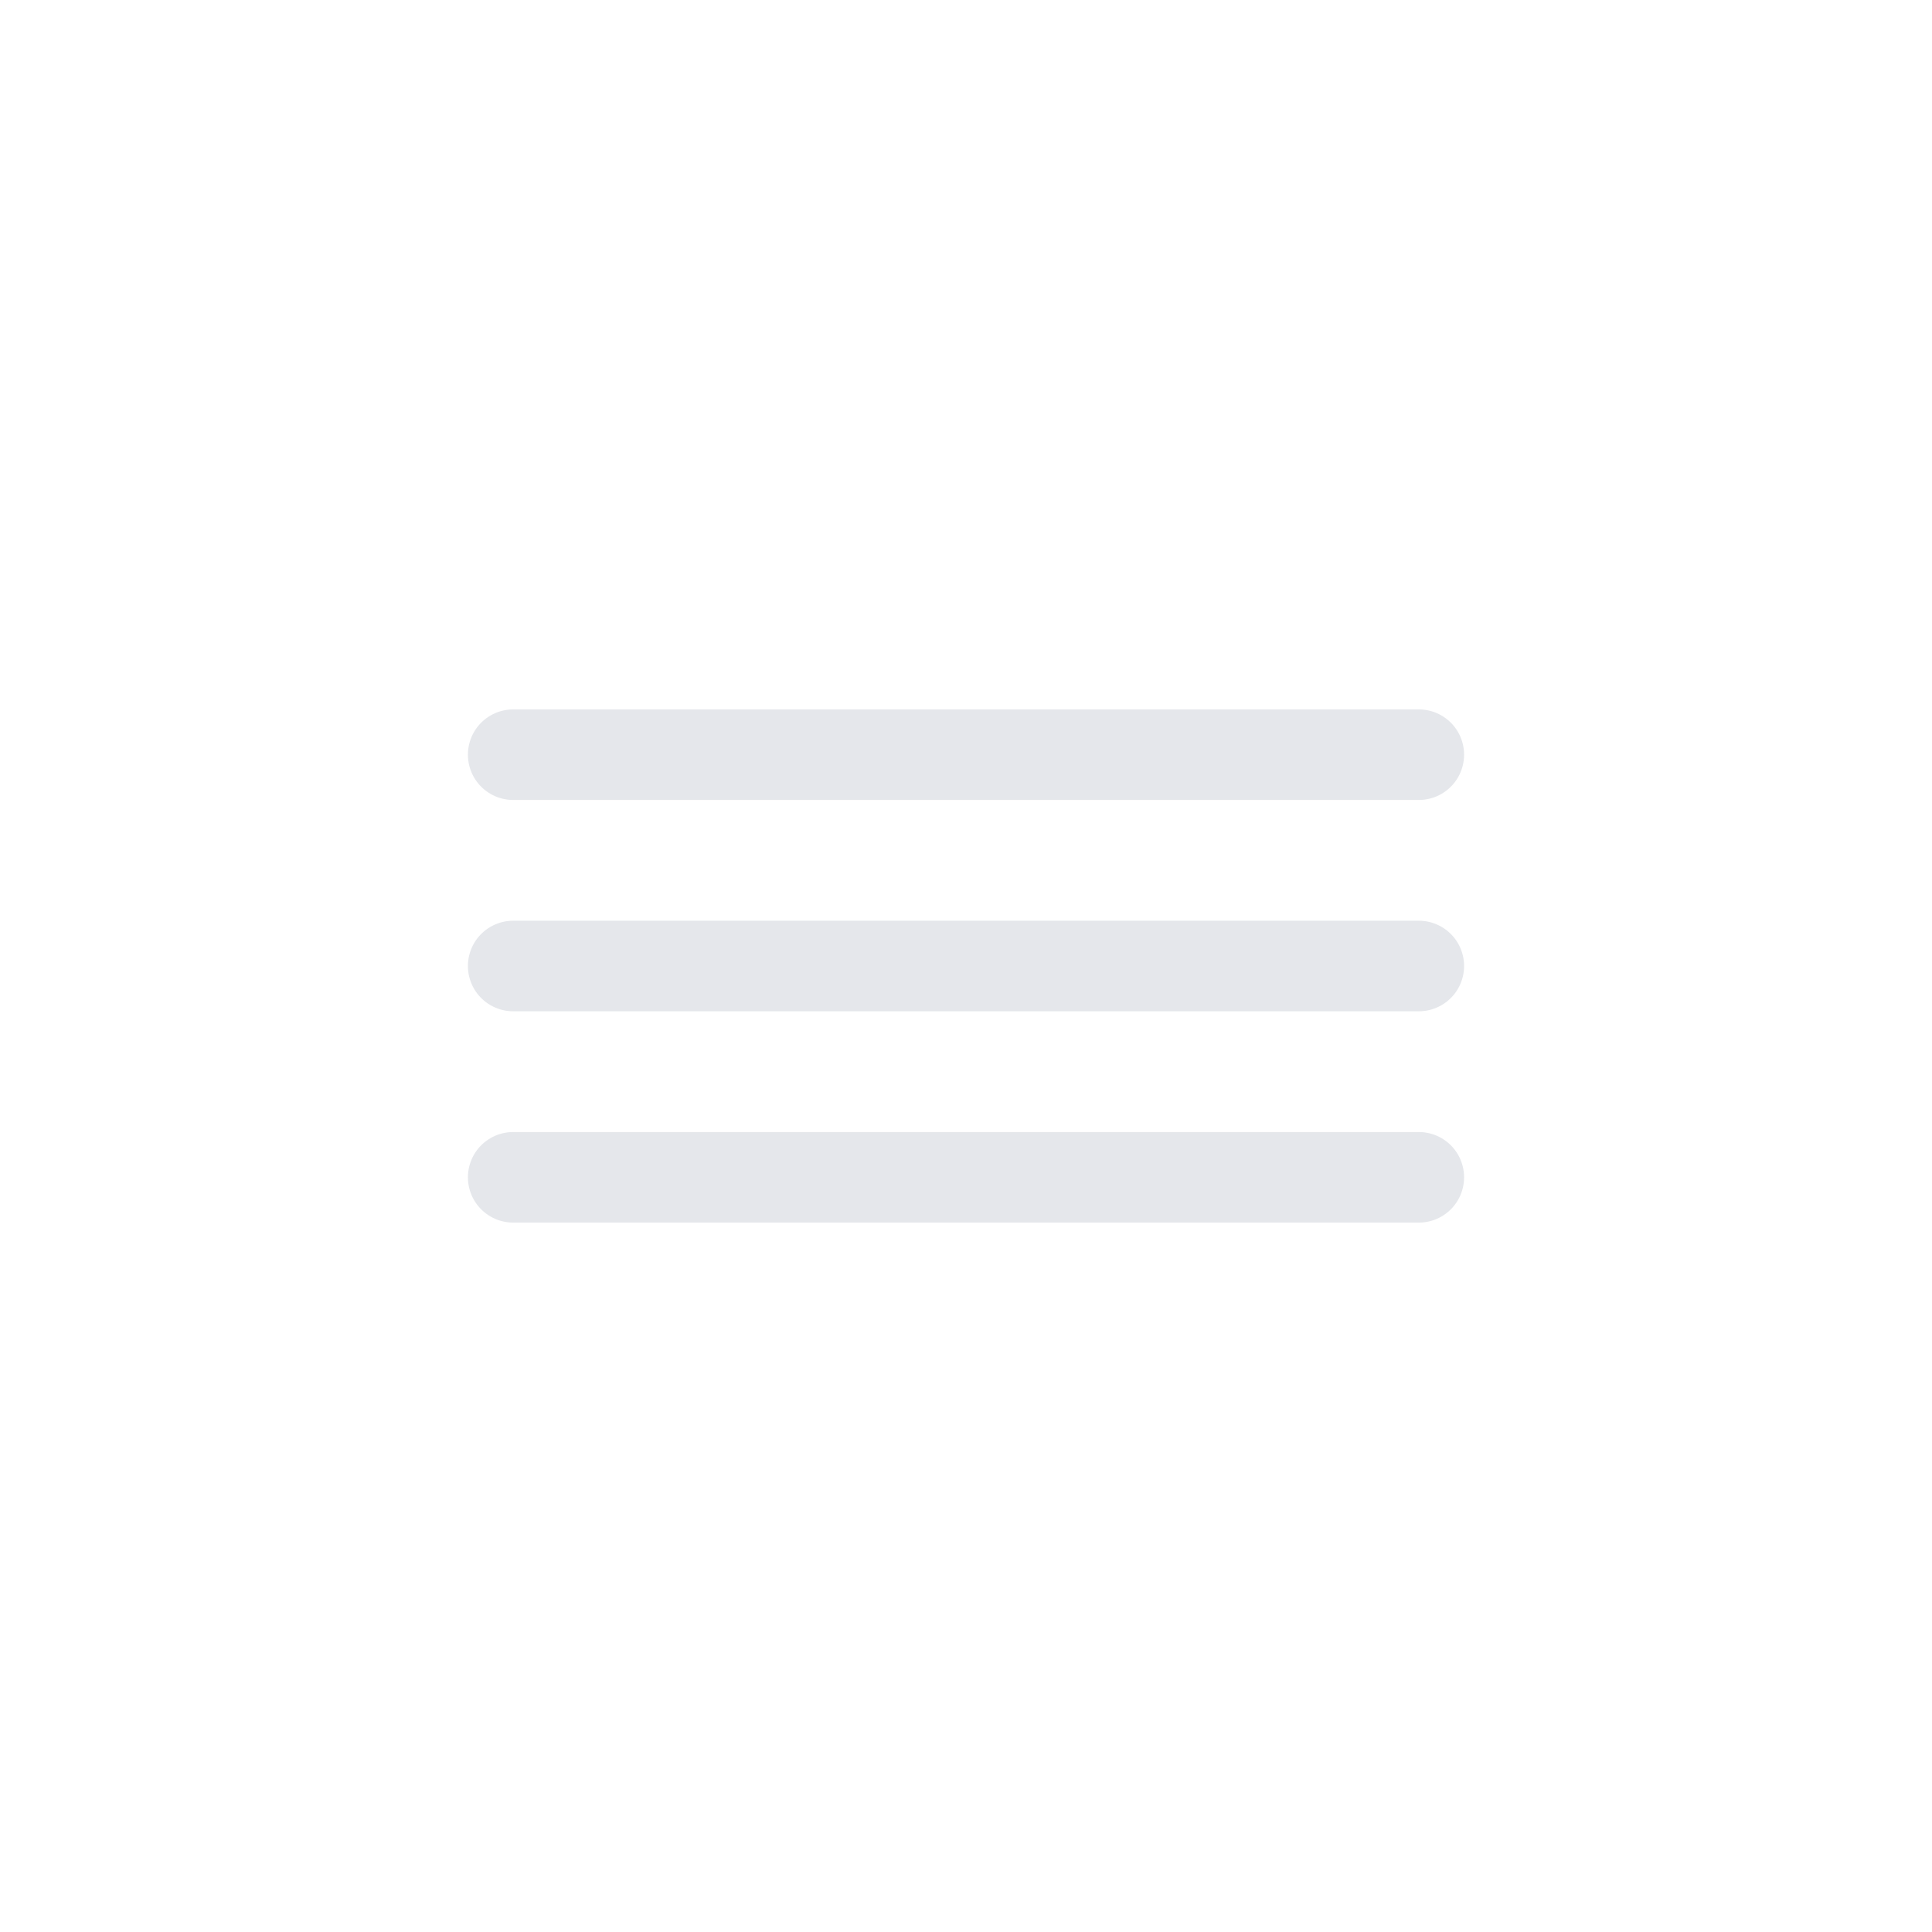
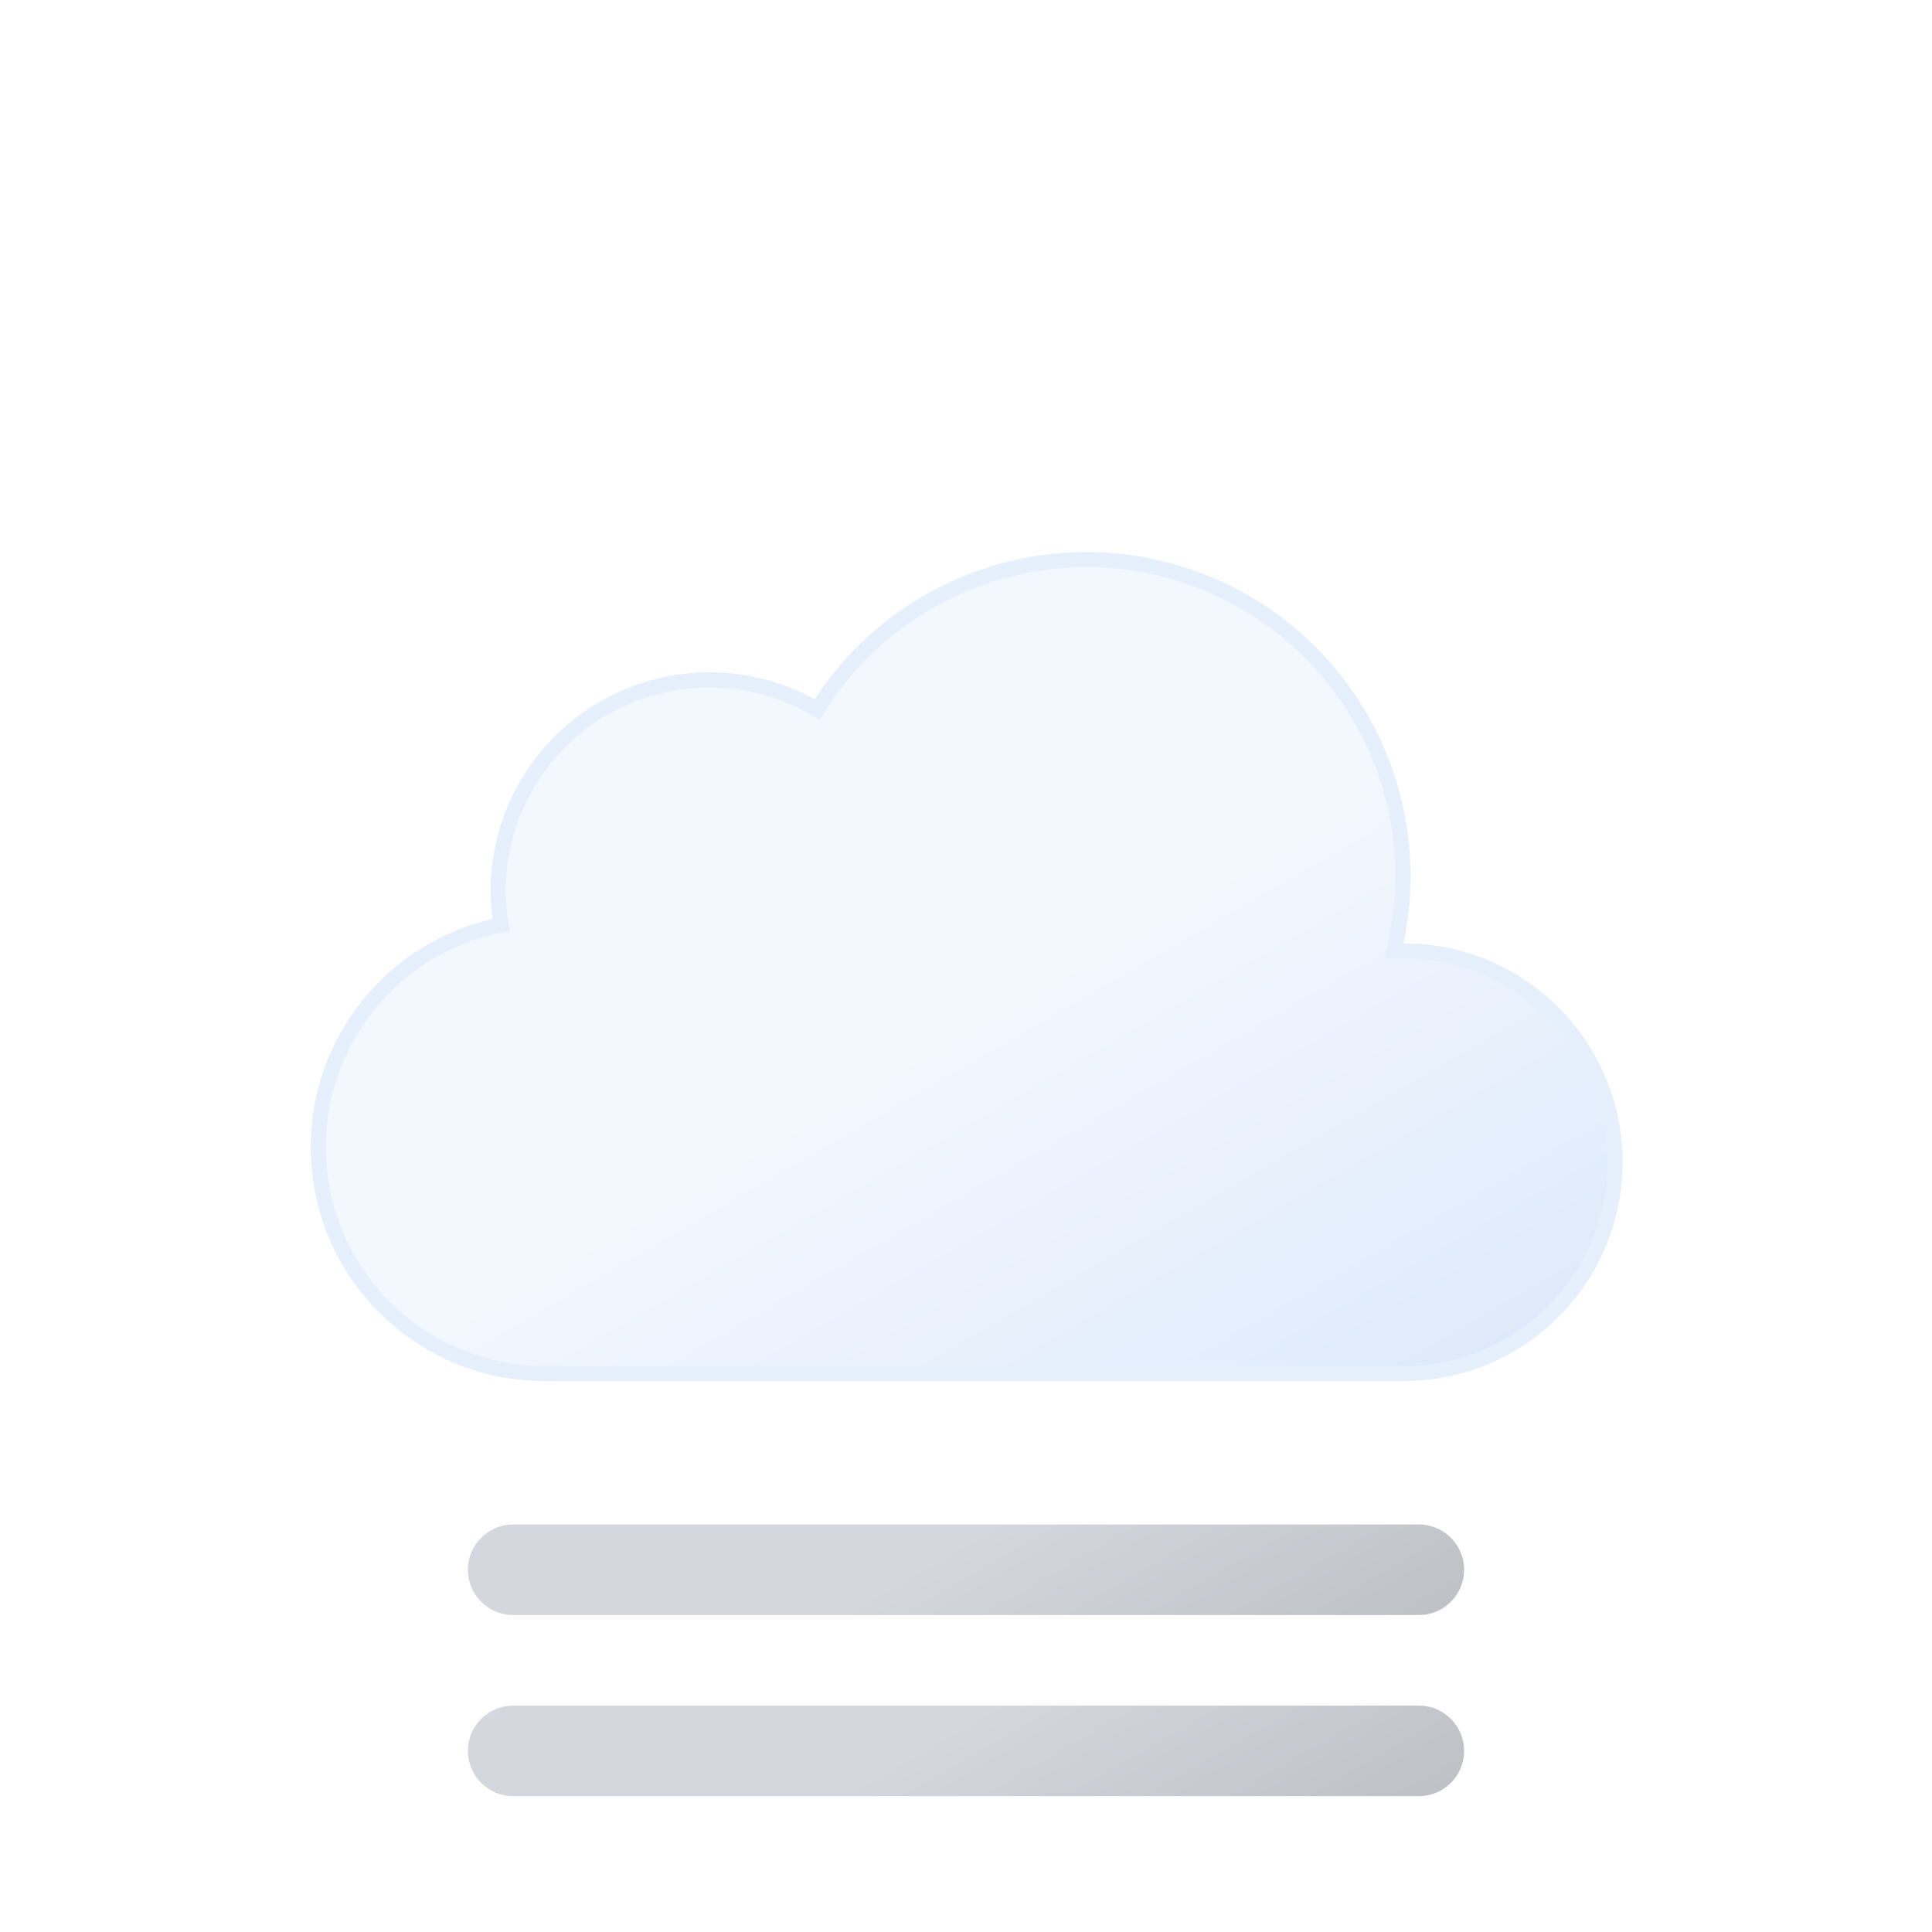
- <svg xmlns="http://www.w3.org/2000/svg" viewBox="0 0 64 64">
-   <g>
-     <path fill="none" stroke="#e5e7eb" stroke-linecap="round" stroke-miterlimit="10" stroke-width="3" d="M17 32h30" />
+ <svg xmlns="http://www.w3.org/2000/svg" xmlns:xlink="http://www.w3.org/1999/xlink" viewBox="0 0 64 64">
+   <defs>
+     <linearGradient id="b" x1="22.56" x2="39.2" y1="21.96" y2="50.8" gradientUnits="userSpaceOnUse">
+       <stop offset="0" stop-color="#f3f7fe" />
+       <stop offset=".45" stop-color="#f3f7fe" />
+       <stop offset="1" stop-color="#deeafb" />
+     </linearGradient>
+     <linearGradient id="a" x1="27.5" x2="36.5" y1="50.21" y2="65.79" gradientUnits="userSpaceOnUse">
+       <stop offset="0" stop-color="#d4d7dd" />
+       <stop offset=".45" stop-color="#d4d7dd" />
+       <stop offset="1" stop-color="#bec1c6" />
+     </linearGradient>
+     <linearGradient id="c" y1="44.21" y2="59.79" xlink:href="#a" />
+   </defs>
+   <path fill="url(#b)" stroke="#e6effc" stroke-miterlimit="10" stroke-width=".5" d="M46.5 31.5h-.32a10.49 10.49 0 00-19.11-8 7 7 0 00-10.57 6 7.21 7.21 0 00.1 1.14A7.5 7.5 0 0018 45.5a4.19 4.19 0 00.5 0v0h28a7 7 0 000-14z" />
+   <path fill="none" stroke="url(#a)" stroke-linecap="round" stroke-miterlimit="10" stroke-width="3" d="M17 58h30">
    <animateTransform attributeName="transform" begin="0s" dur="5s" repeatCount="indefinite" type="translate" values="-4 0; 4 0; -4 0" />
-   </g>
-   <g>
-     <path fill="none" stroke="#e5e7eb" stroke-linecap="round" stroke-miterlimit="10" stroke-width="3" d="M17 39h30" />
-     <animateTransform attributeName="transform" begin="-2s" dur="5s" repeatCount="indefinite" type="translate" values="-3 0; 3 0; -3 0" />
-   </g>
-   <g>
-     <path fill="none" stroke="#e5e7eb" stroke-linecap="round" stroke-miterlimit="10" stroke-width="3" d="M17 25h30" />
+   </path>
+   <path fill="none" stroke="url(#c)" stroke-linecap="round" stroke-miterlimit="10" stroke-width="3" d="M17 52h30">
    <animateTransform attributeName="transform" begin="-4s" dur="5s" repeatCount="indefinite" type="translate" values="-4 0; 4 0; -4 0" />
-   </g>
+   </path>
</svg>
